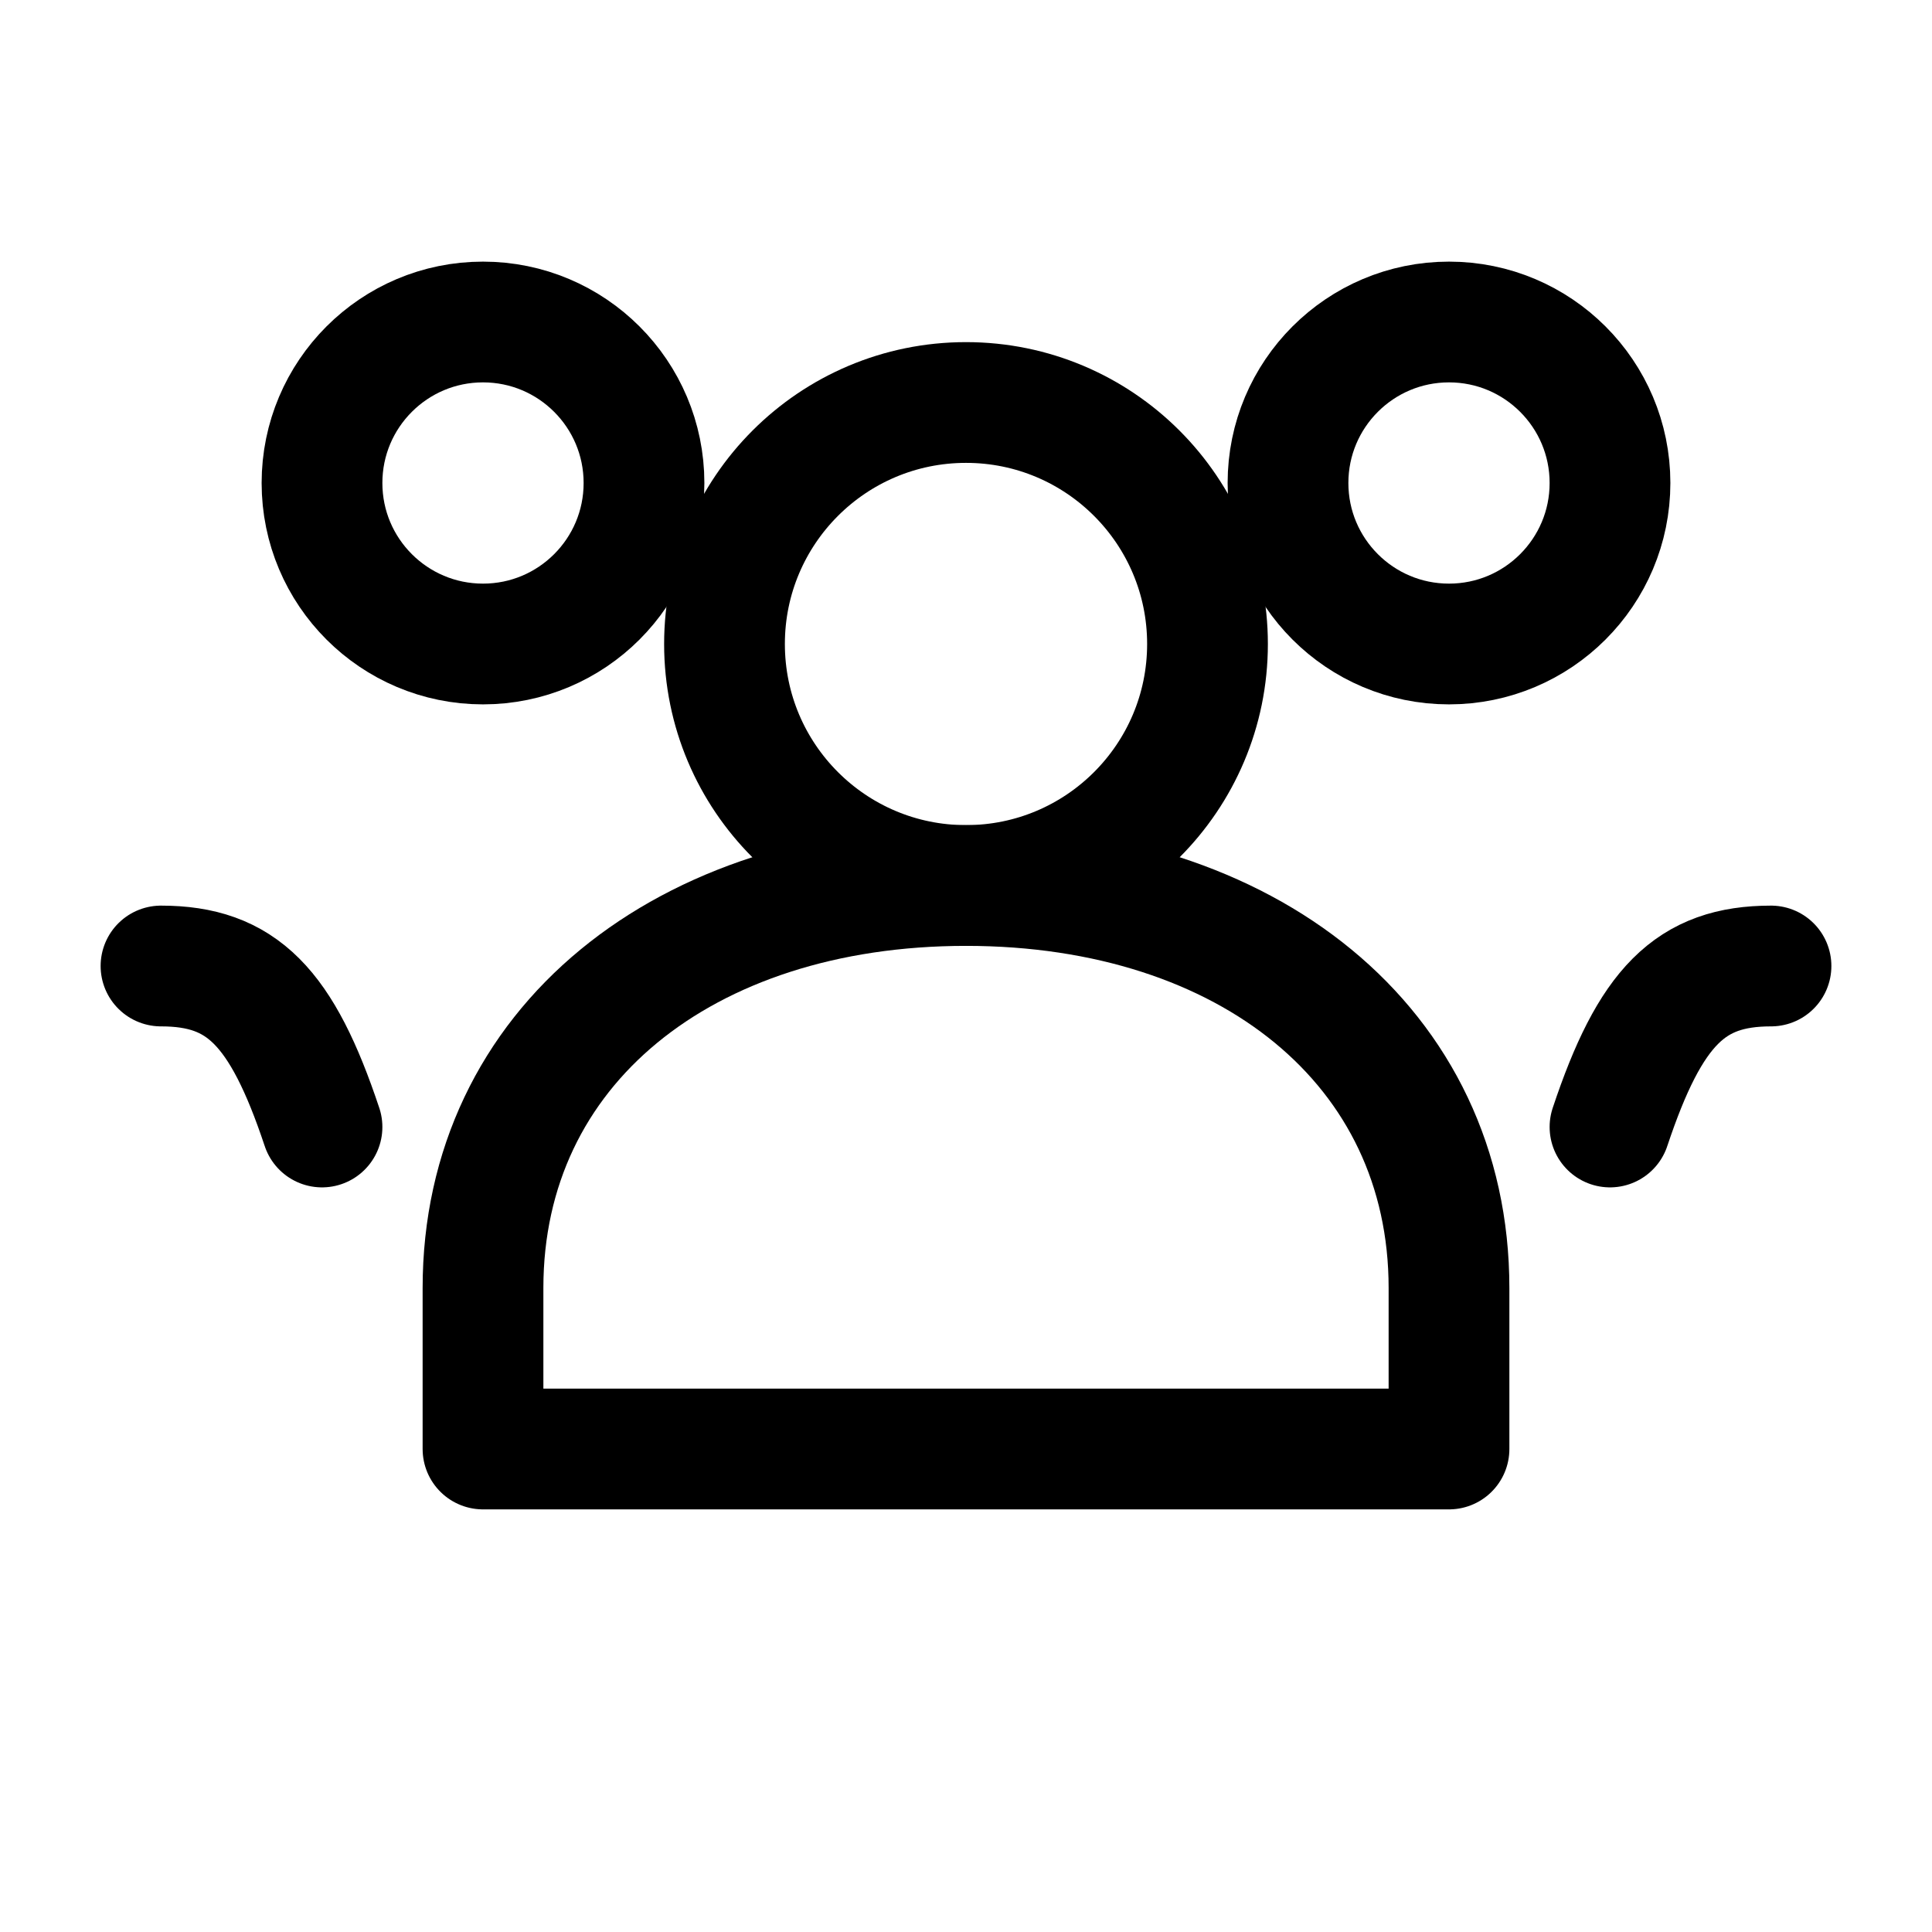
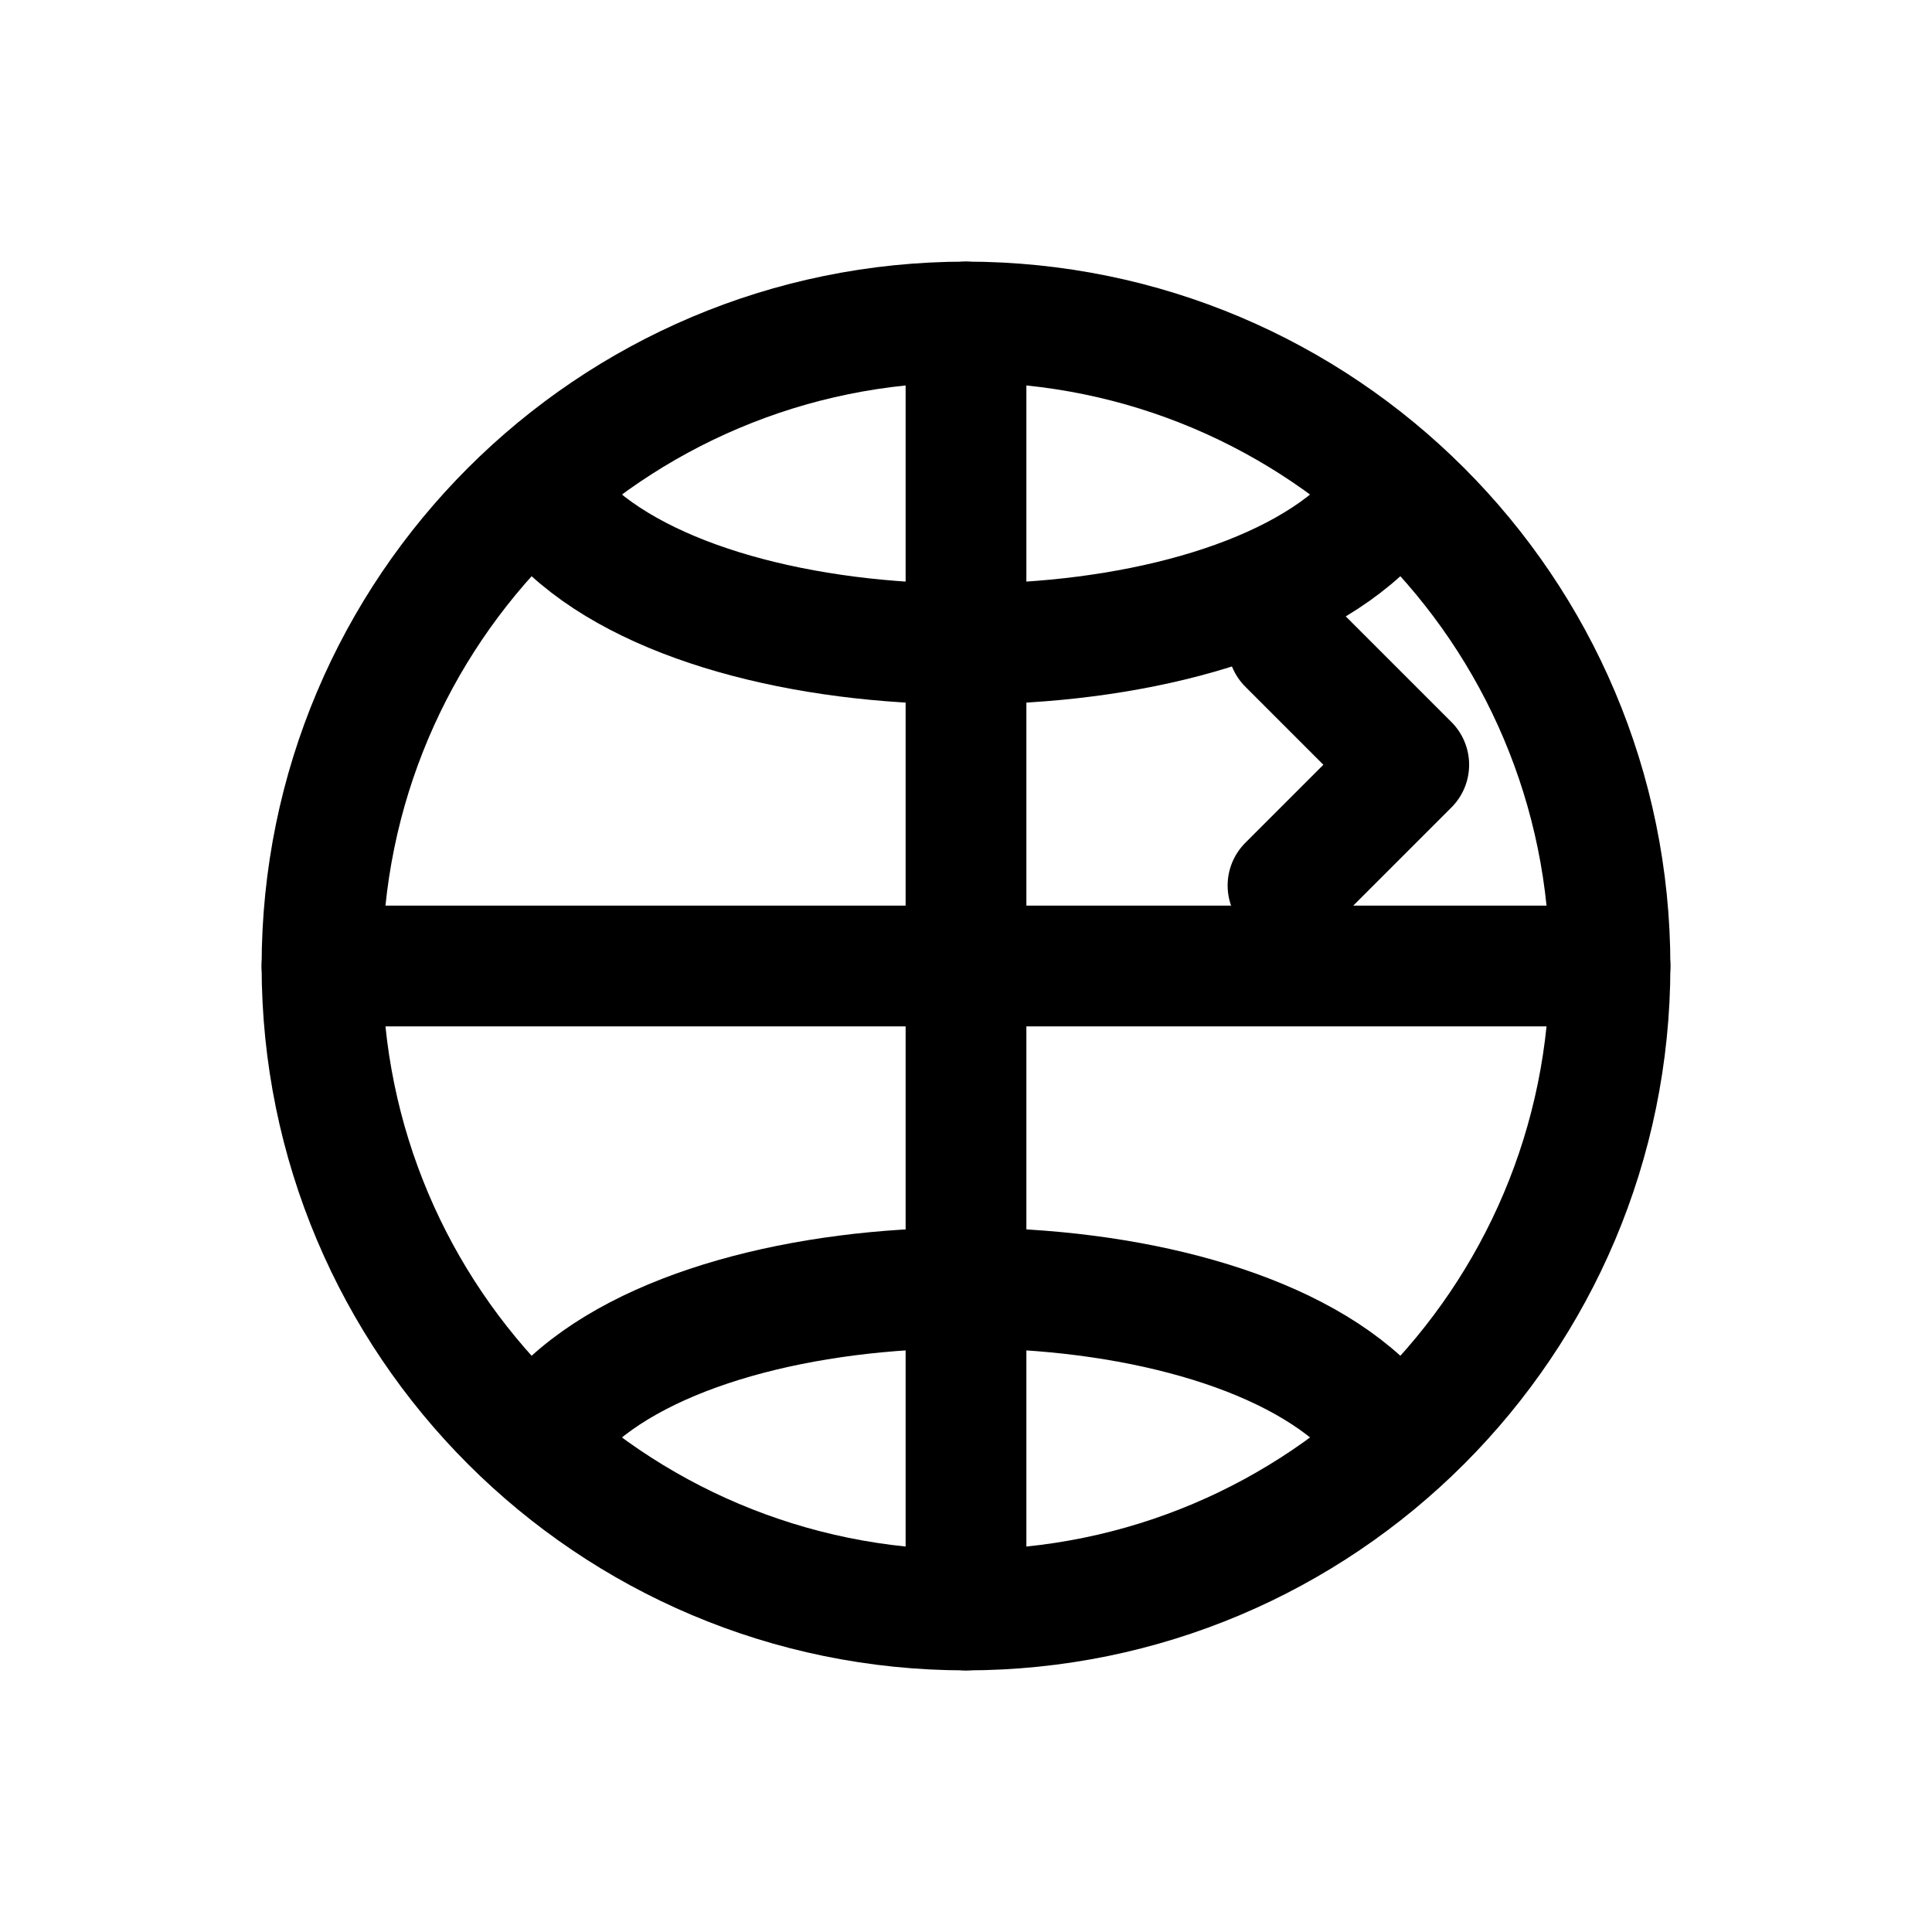
<svg xmlns="http://www.w3.org/2000/svg" fill="none" viewBox="0 0 24 24" stroke="currentColor" stroke-width="1.5" aria-hidden="true" role="img">
-   <circle cx="12" cy="8" r="3" />
-   <path stroke-linecap="round" stroke-linejoin="round" d="M12 11c-3.5 0-6 2-6 5v2h12v-2c0-3-2.5-5-6-5z" />
-   <circle cx="6" cy="6" r="2" />
-   <path stroke-linecap="round" stroke-linejoin="round" d="M4 14c-.5-1.5-1-2-2-2" />
-   <circle cx="18" cy="6" r="2" />
-   <path stroke-linecap="round" stroke-linejoin="round" d="M20 14c.5-1.5 1-2 2-2" />
+   <circle cx="12" cy="12" r="8" />
+   <path stroke-linecap="round" stroke-linejoin="round" d="M4 12h16M12 4v16" />
+   <path stroke-linecap="round" stroke-linejoin="round" d="M7 6.5C9 8.5 15 8.5 17 6.5" />
+   <path stroke-linecap="round" stroke-linejoin="round" d="M7 17.5C9 15.5 15 15.5 17 17.5" />
+   <path stroke-linecap="round" stroke-linejoin="round" d="M16 8l1.5 1.5L16 11" />
</svg>
